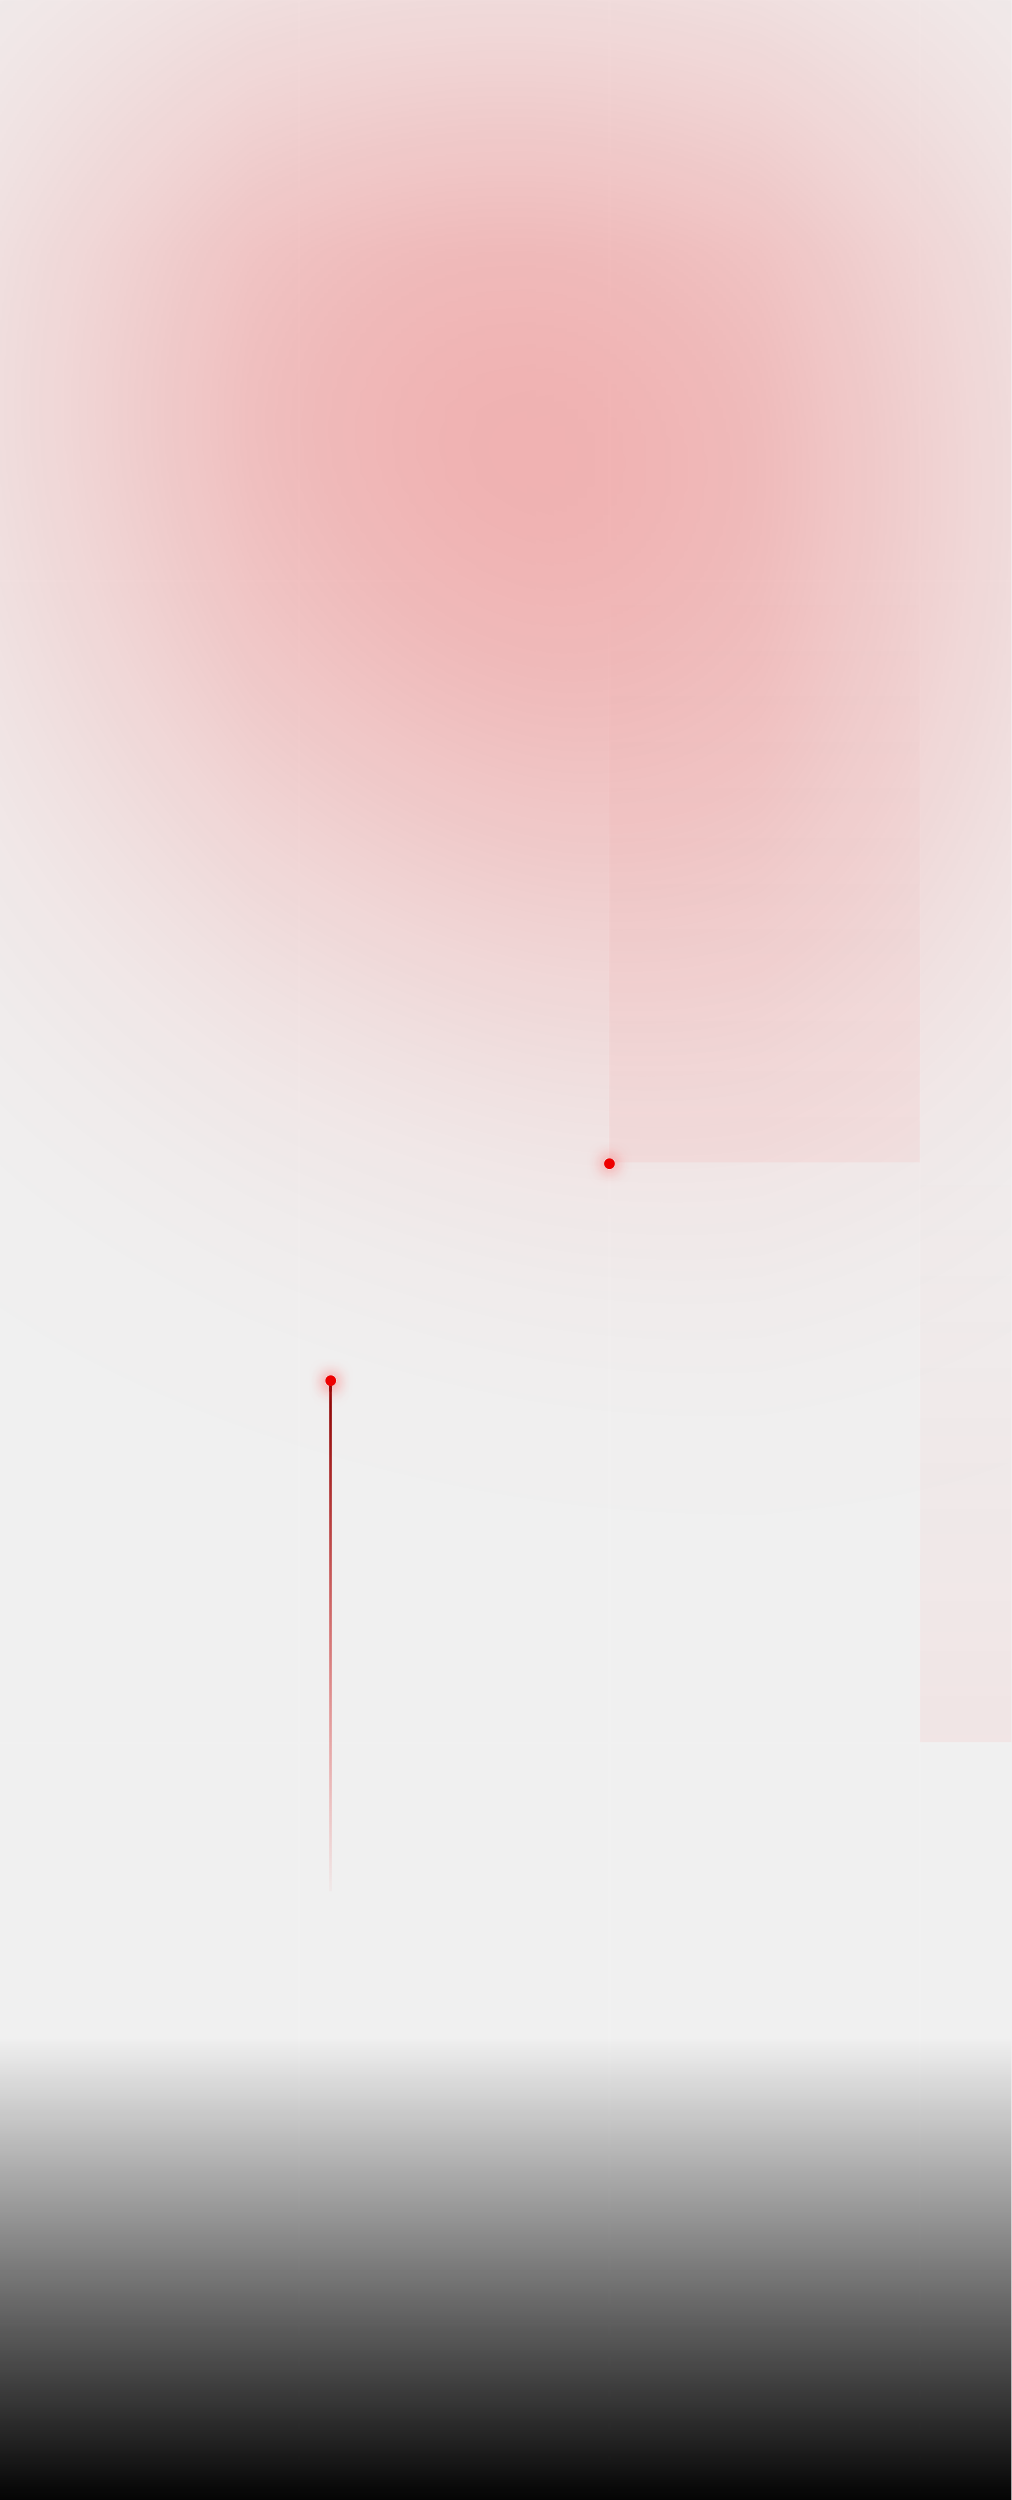
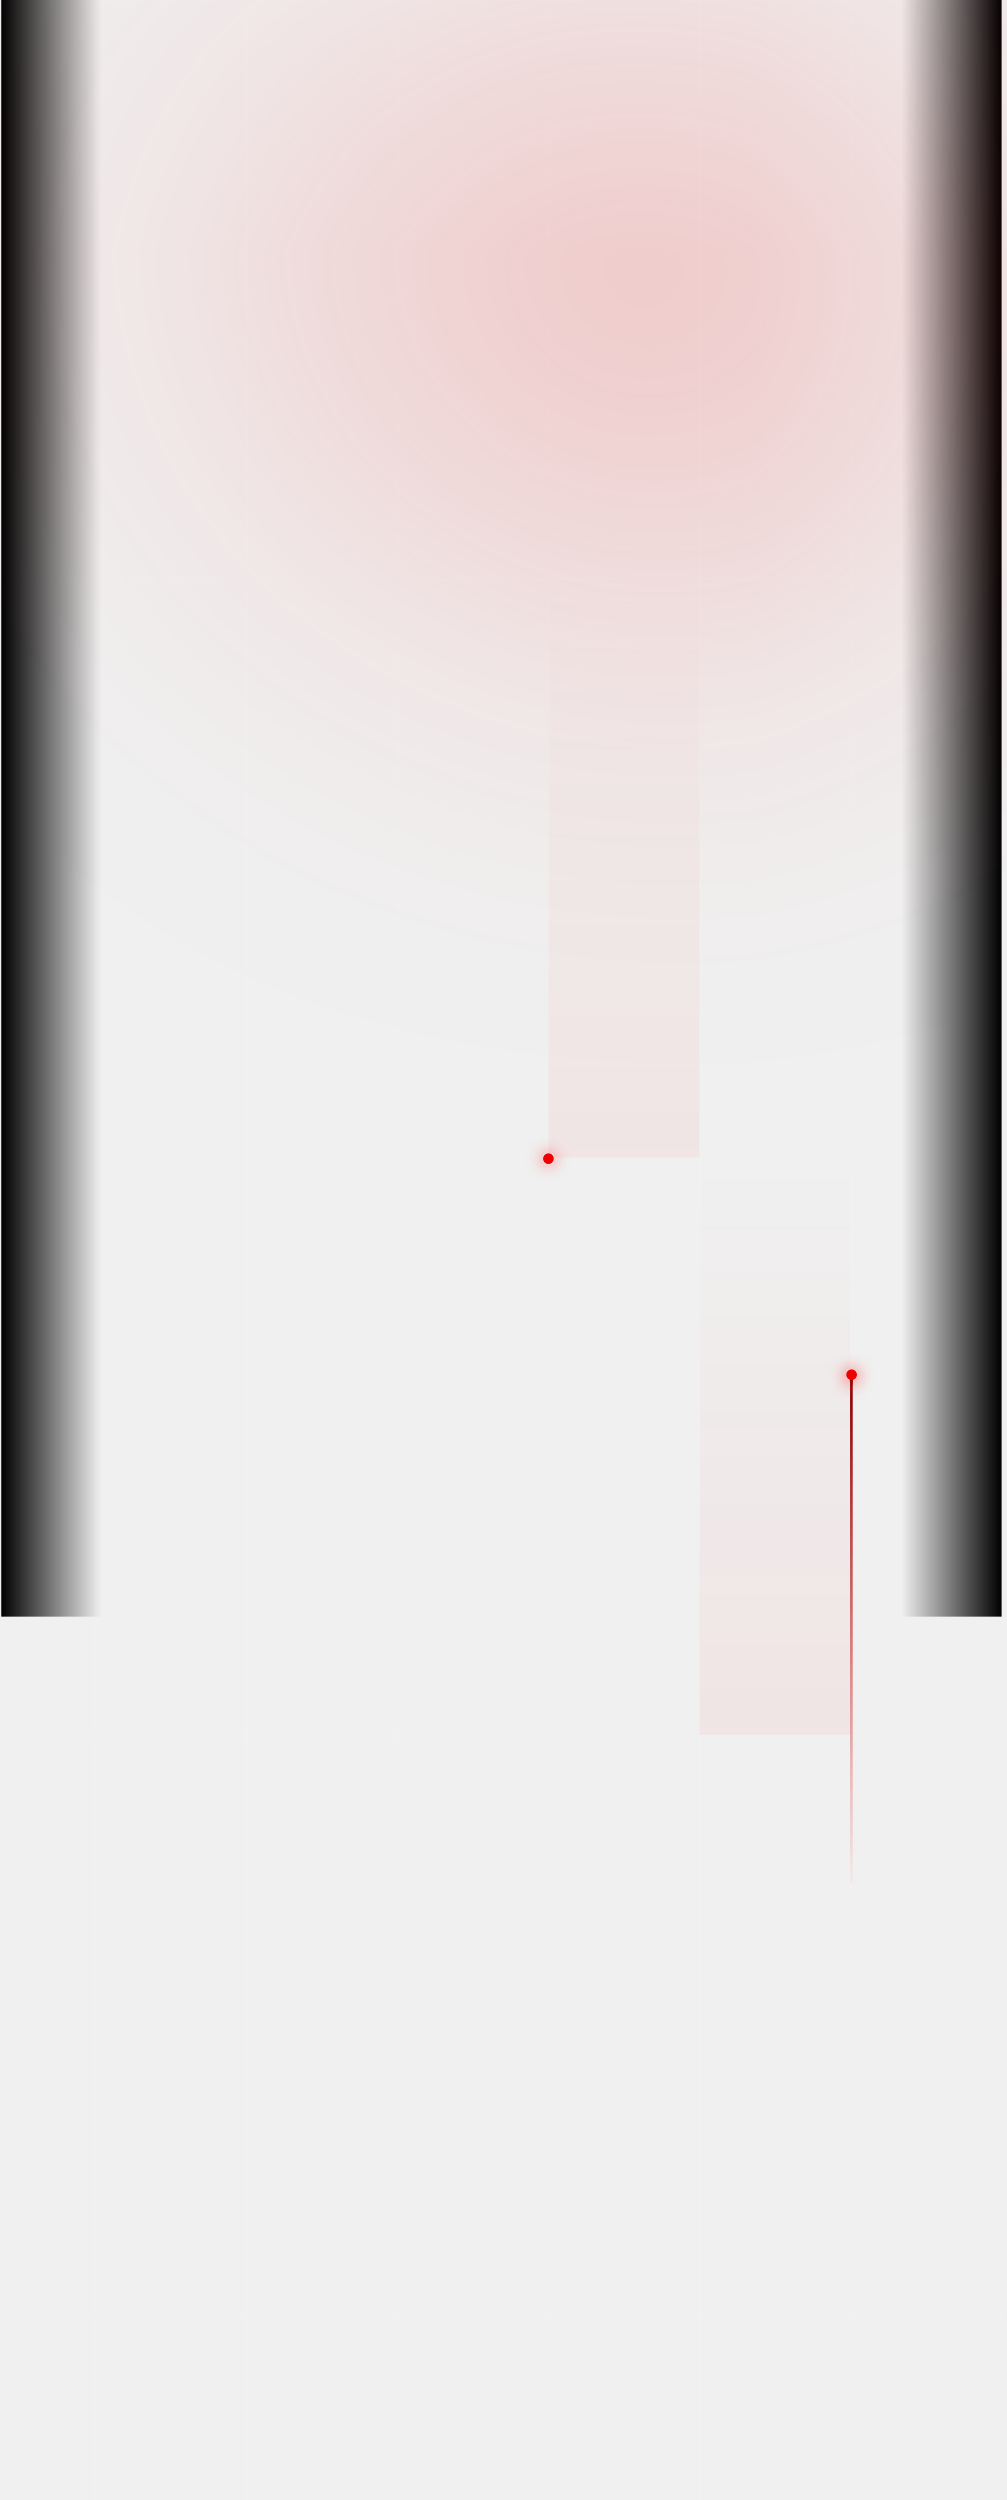
- <svg xmlns="http://www.w3.org/2000/svg" width="375" height="927" viewBox="0 0 375 927" fill="none">
-   <g clip-path="url(#clip0_1927_1998)">
-     <g opacity="0.05">
-       <path d="M341.254 0.1V1508.1" stroke="white" />
-       <path d="M226.054 0.1V1508.1" stroke="white" />
-       <path d="M110.854 0.1V1508.1" stroke="white" />
-       <path d="M571.654 215.528L-580.346 215.528" stroke="white" />
-       <path d="M571.654 0.1L-580.346 0.1" stroke="white" />
-       <path d="M-580.5 431H571.5" stroke="url(#paint0_linear_1927_1998)" />
-       <path d="M571.654 646.386L-580.346 646.386" stroke="white" />
-       <path d="M571.654 861.813L-580.346 861.814" stroke="white" />
-     </g>
-     <rect width="762.943" height="173.905" transform="matrix(1 0 0 -1 -191.443 929.514)" fill="url(#paint1_linear_1927_1998)" />
-     <rect opacity="0.1" x="225.9" y="215" width="115.2" height="216" fill="url(#paint2_linear_1927_1998)" />
-     <rect opacity="0.1" x="341.1" y="430" width="115.2" height="216" fill="url(#paint3_linear_1927_1998)" />
-     <g filter="url(#filter0_d_1927_1998)">
-       <circle cx="2" cy="2" r="2" transform="matrix(0 1 1 0 223.988 429.5)" fill="#EE0000" />
-     </g>
-     <g opacity="0.3" filter="url(#filter1_f_1927_1998)">
-       <ellipse cx="388.2" cy="283.5" rx="388.2" ry="283.5" transform="matrix(-1 0 0 1 736.223 -207)" fill="#EE0000" />
-     </g>
-     <path d="M122.558 701.283L122.558 514.283" stroke="url(#paint4_linear_1927_1998)" />
-     <g filter="url(#filter2_d_1927_1998)">
-       <ellipse cx="2" cy="0.586" rx="2" ry="0.586" transform="matrix(0 -1 -1 0 123.144 516.283)" fill="#8A0000" />
-     </g>
-     <g filter="url(#filter3_d_1927_1998)">
-       <circle cx="2" cy="2" r="2" transform="matrix(0 1 1 0 120.635 509.951)" fill="#EE0000" />
-     </g>
+ <svg xmlns="http://www.w3.org/2000/svg" width="375" height="931" viewBox="0 0 375 931" fill="none">
+   <g opacity="0.05">
+     <path d="M316.825 0.1V1508.1" stroke="white" />
+     <path d="M373.075 0.1V1508.1" stroke="white" />
+     <path d="M260.575 0.1V1508.1" stroke="white" />
+     <path d="M204.325 0.1V1508.1" stroke="white" />
+     <path d="M148.075 0.1V1508.1" stroke="white" />
+     <path d="M91.825 0.1V1508.1" stroke="white" />
+     <path d="M35.575 0.1V1508.1" stroke="white" />
+     <path d="M373.075 215.528L-189.425 215.528" stroke="white" />
+     <path d="M373.075 0.1L-189.425 0.1" stroke="white" />
+     <path d="M-189.5 431H373" stroke="url(#paint0_linear_1832_2091)" />
+     <path d="M373.075 646.386L-189.425 646.386" stroke="white" />
+     <path d="M373.075 861.813L-189.425 861.814" stroke="white" />
+   </g>
+   <rect x="0.47" width="37.253" height="602.037" fill="url(#paint1_linear_1832_2091)" />
+   <rect width="37.253" height="602.037" transform="matrix(-1 0 0 1 373 0)" fill="url(#paint2_linear_1832_2091)" />
+   <rect width="372.531" height="128.836" transform="matrix(1 0 0 -1 0.469727 360.62)" fill="url(#paint3_linear_1832_2091)" />
+   <rect opacity="0.1" x="204.25" y="215" width="56.25" height="216" fill="url(#paint4_linear_1832_2091)" />
+   <rect opacity="0.1" x="260.5" y="430" width="56.25" height="216" fill="url(#paint5_linear_1832_2091)" />
+   <g filter="url(#filter0_d_1832_2091)">
+     <circle cx="2" cy="2" r="2" transform="matrix(0 1 1 0 202.237 429.5)" fill="#EE0000" />
+   </g>
+   <g opacity="0.3" filter="url(#filter1_f_1832_2091)">
+     <ellipse cx="189.551" cy="283.5" rx="189.551" ry="283.5" transform="matrix(-1 0 0 1 453.432 -371)" fill="#EE0000" />
+   </g>
+   <path d="M317.058 701.283L317.058 514.283" stroke="url(#paint6_linear_1832_2091)" />
+   <g filter="url(#filter2_d_1832_2091)">
+     <ellipse cx="2" cy="0.586" rx="2" ry="0.586" transform="matrix(0 -1 -1 0 317.644 516.283)" fill="#8A0000" />
+   </g>
+   <g filter="url(#filter3_d_1832_2091)">
+     <circle cx="2" cy="2" r="2" transform="matrix(0 1 1 0 315.135 509.951)" fill="#EE0000" />
  </g>
  <defs>
-     <filter id="filter0_d_1927_1998" x="217.988" y="423.5" width="16" height="16" filterUnits="userSpaceOnUse" color-interpolation-filters="sRGB">
+     <filter id="filter0_d_1832_2091" x="196.237" y="423.5" width="16" height="16" filterUnits="userSpaceOnUse" color-interpolation-filters="sRGB">
      <feFlood flood-opacity="0" result="BackgroundImageFix" />
      <feColorMatrix in="SourceAlpha" type="matrix" values="0 0 0 0 0 0 0 0 0 0 0 0 0 0 0 0 0 0 127 0" result="hardAlpha" />
      <feOffset />
      <feGaussianBlur stdDeviation="3" />
      <feComposite in2="hardAlpha" operator="out" />
      <feColorMatrix type="matrix" values="0 0 0 0 1 0 0 0 0 0.269 0 0 0 0 0.269 0 0 0 1 0" />
-       <feBlend mode="normal" in2="BackgroundImageFix" result="effect1_dropShadow_1927_1998" />
-       <feBlend mode="normal" in="SourceGraphic" in2="effect1_dropShadow_1927_1998" result="shape" />
+       <feBlend mode="normal" in2="BackgroundImageFix" result="effect1_dropShadow_1832_2091" />
+       <feBlend mode="normal" in="SourceGraphic" in2="effect1_dropShadow_1832_2091" result="shape" />
    </filter>
-     <filter id="filter1_f_1927_1998" x="-860.178" y="-1027" width="2416.4" height="2207" filterUnits="userSpaceOnUse" color-interpolation-filters="sRGB">
+     <filter id="filter1_f_1832_2091" x="-745.67" y="-1191" width="2019.1" height="2207" filterUnits="userSpaceOnUse" color-interpolation-filters="sRGB">
      <feFlood flood-opacity="0" result="BackgroundImageFix" />
      <feBlend mode="normal" in="SourceGraphic" in2="BackgroundImageFix" result="shape" />
-       <feGaussianBlur stdDeviation="410" result="effect1_foregroundBlur_1927_1998" />
+       <feGaussianBlur stdDeviation="410" result="effect1_foregroundBlur_1832_2091" />
    </filter>
-     <filter id="filter2_d_1927_1998" x="115.972" y="506.283" width="13.172" height="16" filterUnits="userSpaceOnUse" color-interpolation-filters="sRGB">
+     <filter id="filter2_d_1832_2091" x="310.472" y="506.283" width="13.172" height="16" filterUnits="userSpaceOnUse" color-interpolation-filters="sRGB">
      <feFlood flood-opacity="0" result="BackgroundImageFix" />
      <feColorMatrix in="SourceAlpha" type="matrix" values="0 0 0 0 0 0 0 0 0 0 0 0 0 0 0 0 0 0 127 0" result="hardAlpha" />
      <feOffset />
      <feGaussianBlur stdDeviation="3" />
      <feComposite in2="hardAlpha" operator="out" />
      <feColorMatrix type="matrix" values="0 0 0 0 1 0 0 0 0 0.269 0 0 0 0 0.269 0 0 0 1 0" />
-       <feBlend mode="normal" in2="BackgroundImageFix" result="effect1_dropShadow_1927_1998" />
-       <feBlend mode="normal" in="SourceGraphic" in2="effect1_dropShadow_1927_1998" result="shape" />
+       <feBlend mode="normal" in2="BackgroundImageFix" result="effect1_dropShadow_1832_2091" />
+       <feBlend mode="normal" in="SourceGraphic" in2="effect1_dropShadow_1832_2091" result="shape" />
    </filter>
-     <filter id="filter3_d_1927_1998" x="114.635" y="503.951" width="16" height="16" filterUnits="userSpaceOnUse" color-interpolation-filters="sRGB">
+     <filter id="filter3_d_1832_2091" x="309.135" y="503.951" width="16" height="16" filterUnits="userSpaceOnUse" color-interpolation-filters="sRGB">
      <feFlood flood-opacity="0" result="BackgroundImageFix" />
      <feColorMatrix in="SourceAlpha" type="matrix" values="0 0 0 0 0 0 0 0 0 0 0 0 0 0 0 0 0 0 127 0" result="hardAlpha" />
      <feOffset />
      <feGaussianBlur stdDeviation="3" />
      <feComposite in2="hardAlpha" operator="out" />
      <feColorMatrix type="matrix" values="0 0 0 0 1 0 0 0 0 0.269 0 0 0 0 0.269 0 0 0 1 0" />
-       <feBlend mode="normal" in2="BackgroundImageFix" result="effect1_dropShadow_1927_1998" />
-       <feBlend mode="normal" in="SourceGraphic" in2="effect1_dropShadow_1927_1998" result="shape" />
+       <feBlend mode="normal" in2="BackgroundImageFix" result="effect1_dropShadow_1832_2091" />
+       <feBlend mode="normal" in="SourceGraphic" in2="effect1_dropShadow_1832_2091" result="shape" />
    </filter>
-     <linearGradient id="paint0_linear_1927_1998" x1="-580.5" y1="431" x2="571.5" y2="431" gradientUnits="userSpaceOnUse">
+     <linearGradient id="paint0_linear_1832_2091" x1="-189.5" y1="431" x2="373" y2="431" gradientUnits="userSpaceOnUse">
      <stop stop-color="white" stop-opacity="0" />
      <stop offset="0.533" stop-color="white" stop-opacity="0.2" />
      <stop offset="1" stop-color="white" stop-opacity="0" />
    </linearGradient>
-     <linearGradient id="paint1_linear_1927_1998" x1="381.471" y1="0" x2="381.471" y2="173.905" gradientUnits="userSpaceOnUse">
+     <linearGradient id="paint1_linear_1832_2091" x1="0.47" y1="301.019" x2="37.723" y2="301.019" gradientUnits="userSpaceOnUse">
      <stop />
      <stop offset="1" stop-opacity="0" />
    </linearGradient>
-     <linearGradient id="paint2_linear_1927_1998" x1="283.5" y1="215" x2="283.5" y2="431" gradientUnits="userSpaceOnUse">
+     <linearGradient id="paint2_linear_1832_2091" x1="0" y1="301.019" x2="37.253" y2="301.019" gradientUnits="userSpaceOnUse">
+       <stop />
+       <stop offset="1" stop-opacity="0" />
+     </linearGradient>
+     <linearGradient id="paint4_linear_1832_2091" x1="232.375" y1="215" x2="232.375" y2="431" gradientUnits="userSpaceOnUse">
      <stop stop-color="#EE0000" stop-opacity="0" />
      <stop offset="1" stop-color="#EE0000" stop-opacity="0.5" />
    </linearGradient>
-     <linearGradient id="paint3_linear_1927_1998" x1="398.7" y1="430" x2="398.7" y2="646" gradientUnits="userSpaceOnUse">
+     <linearGradient id="paint5_linear_1832_2091" x1="288.625" y1="430" x2="288.625" y2="646" gradientUnits="userSpaceOnUse">
      <stop stop-color="#EE0000" stop-opacity="0" />
      <stop offset="1" stop-color="#EE0000" stop-opacity="0.5" />
    </linearGradient>
-     <linearGradient id="paint4_linear_1927_1998" x1="122.557" y1="514.283" x2="122.558" y2="706.783" gradientUnits="userSpaceOnUse">
+     <linearGradient id="paint6_linear_1832_2091" x1="317.057" y1="514.283" x2="317.058" y2="706.783" gradientUnits="userSpaceOnUse">
      <stop stop-color="#8A0000" />
      <stop offset="1" stop-color="#EE0000" stop-opacity="0" />
    </linearGradient>
-     <clipPath id="clip0_1927_1998">
-       <rect width="375" height="927" fill="white" />
-     </clipPath>
  </defs>
</svg>
